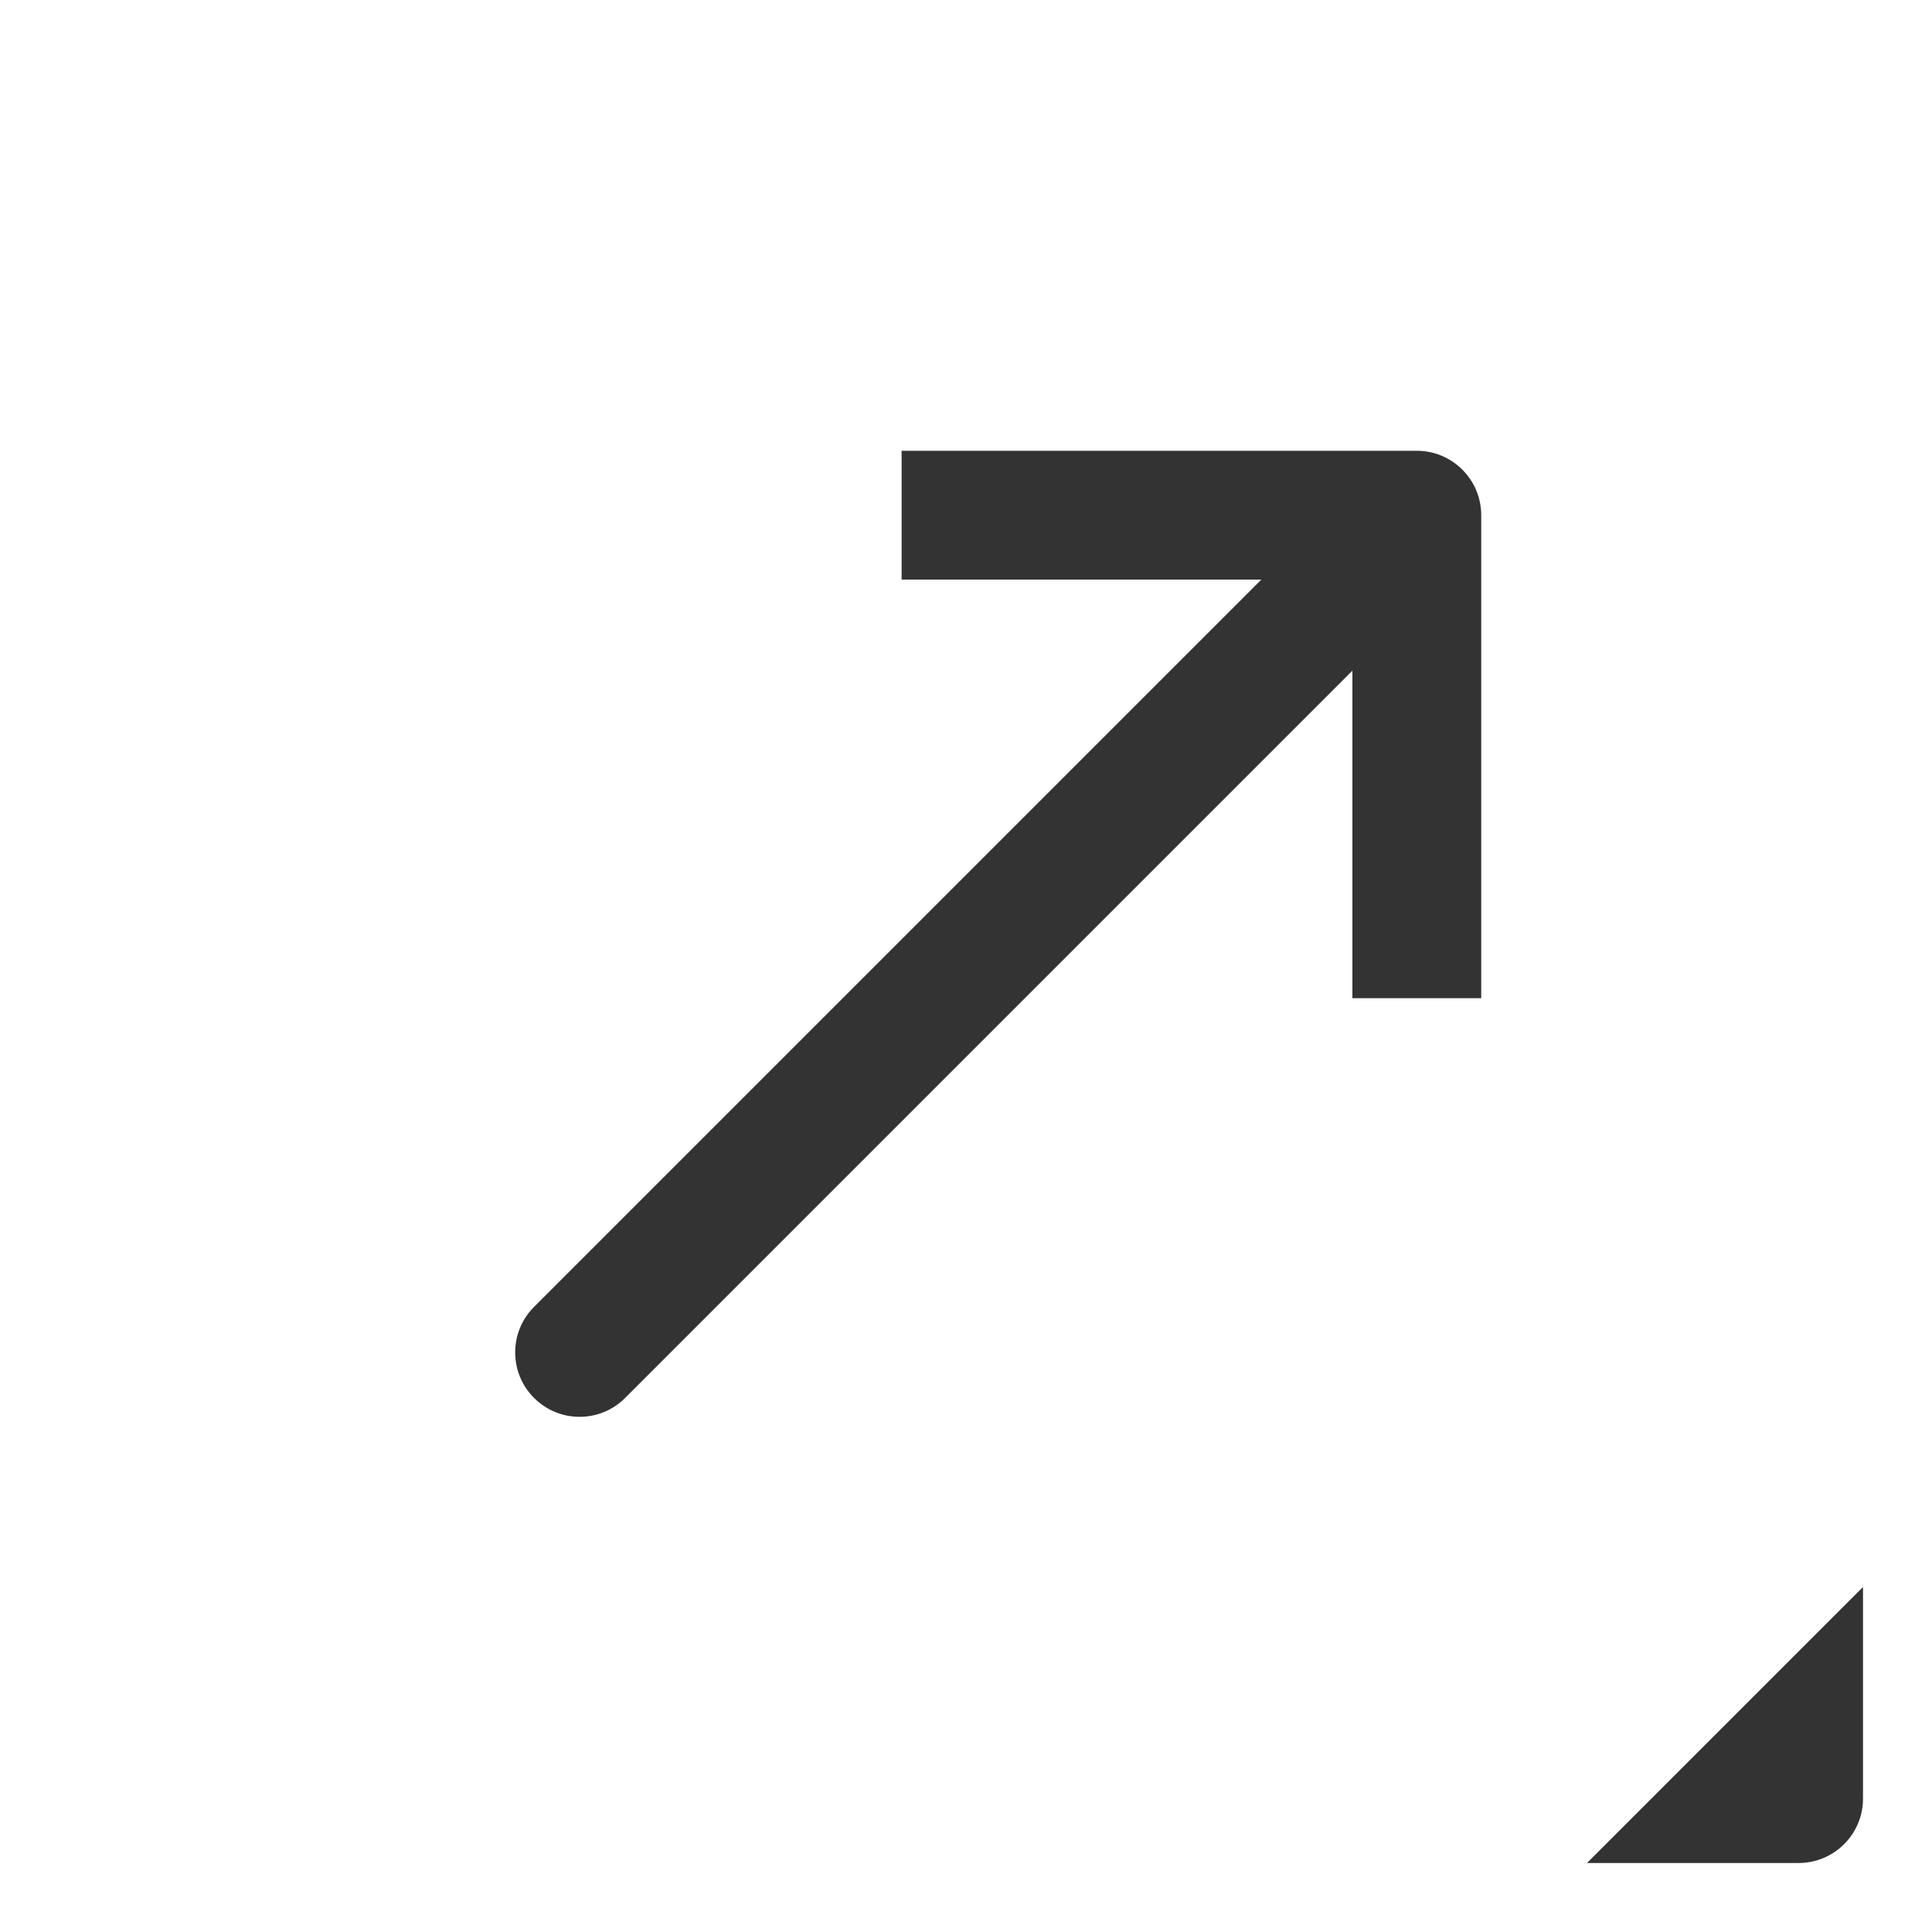
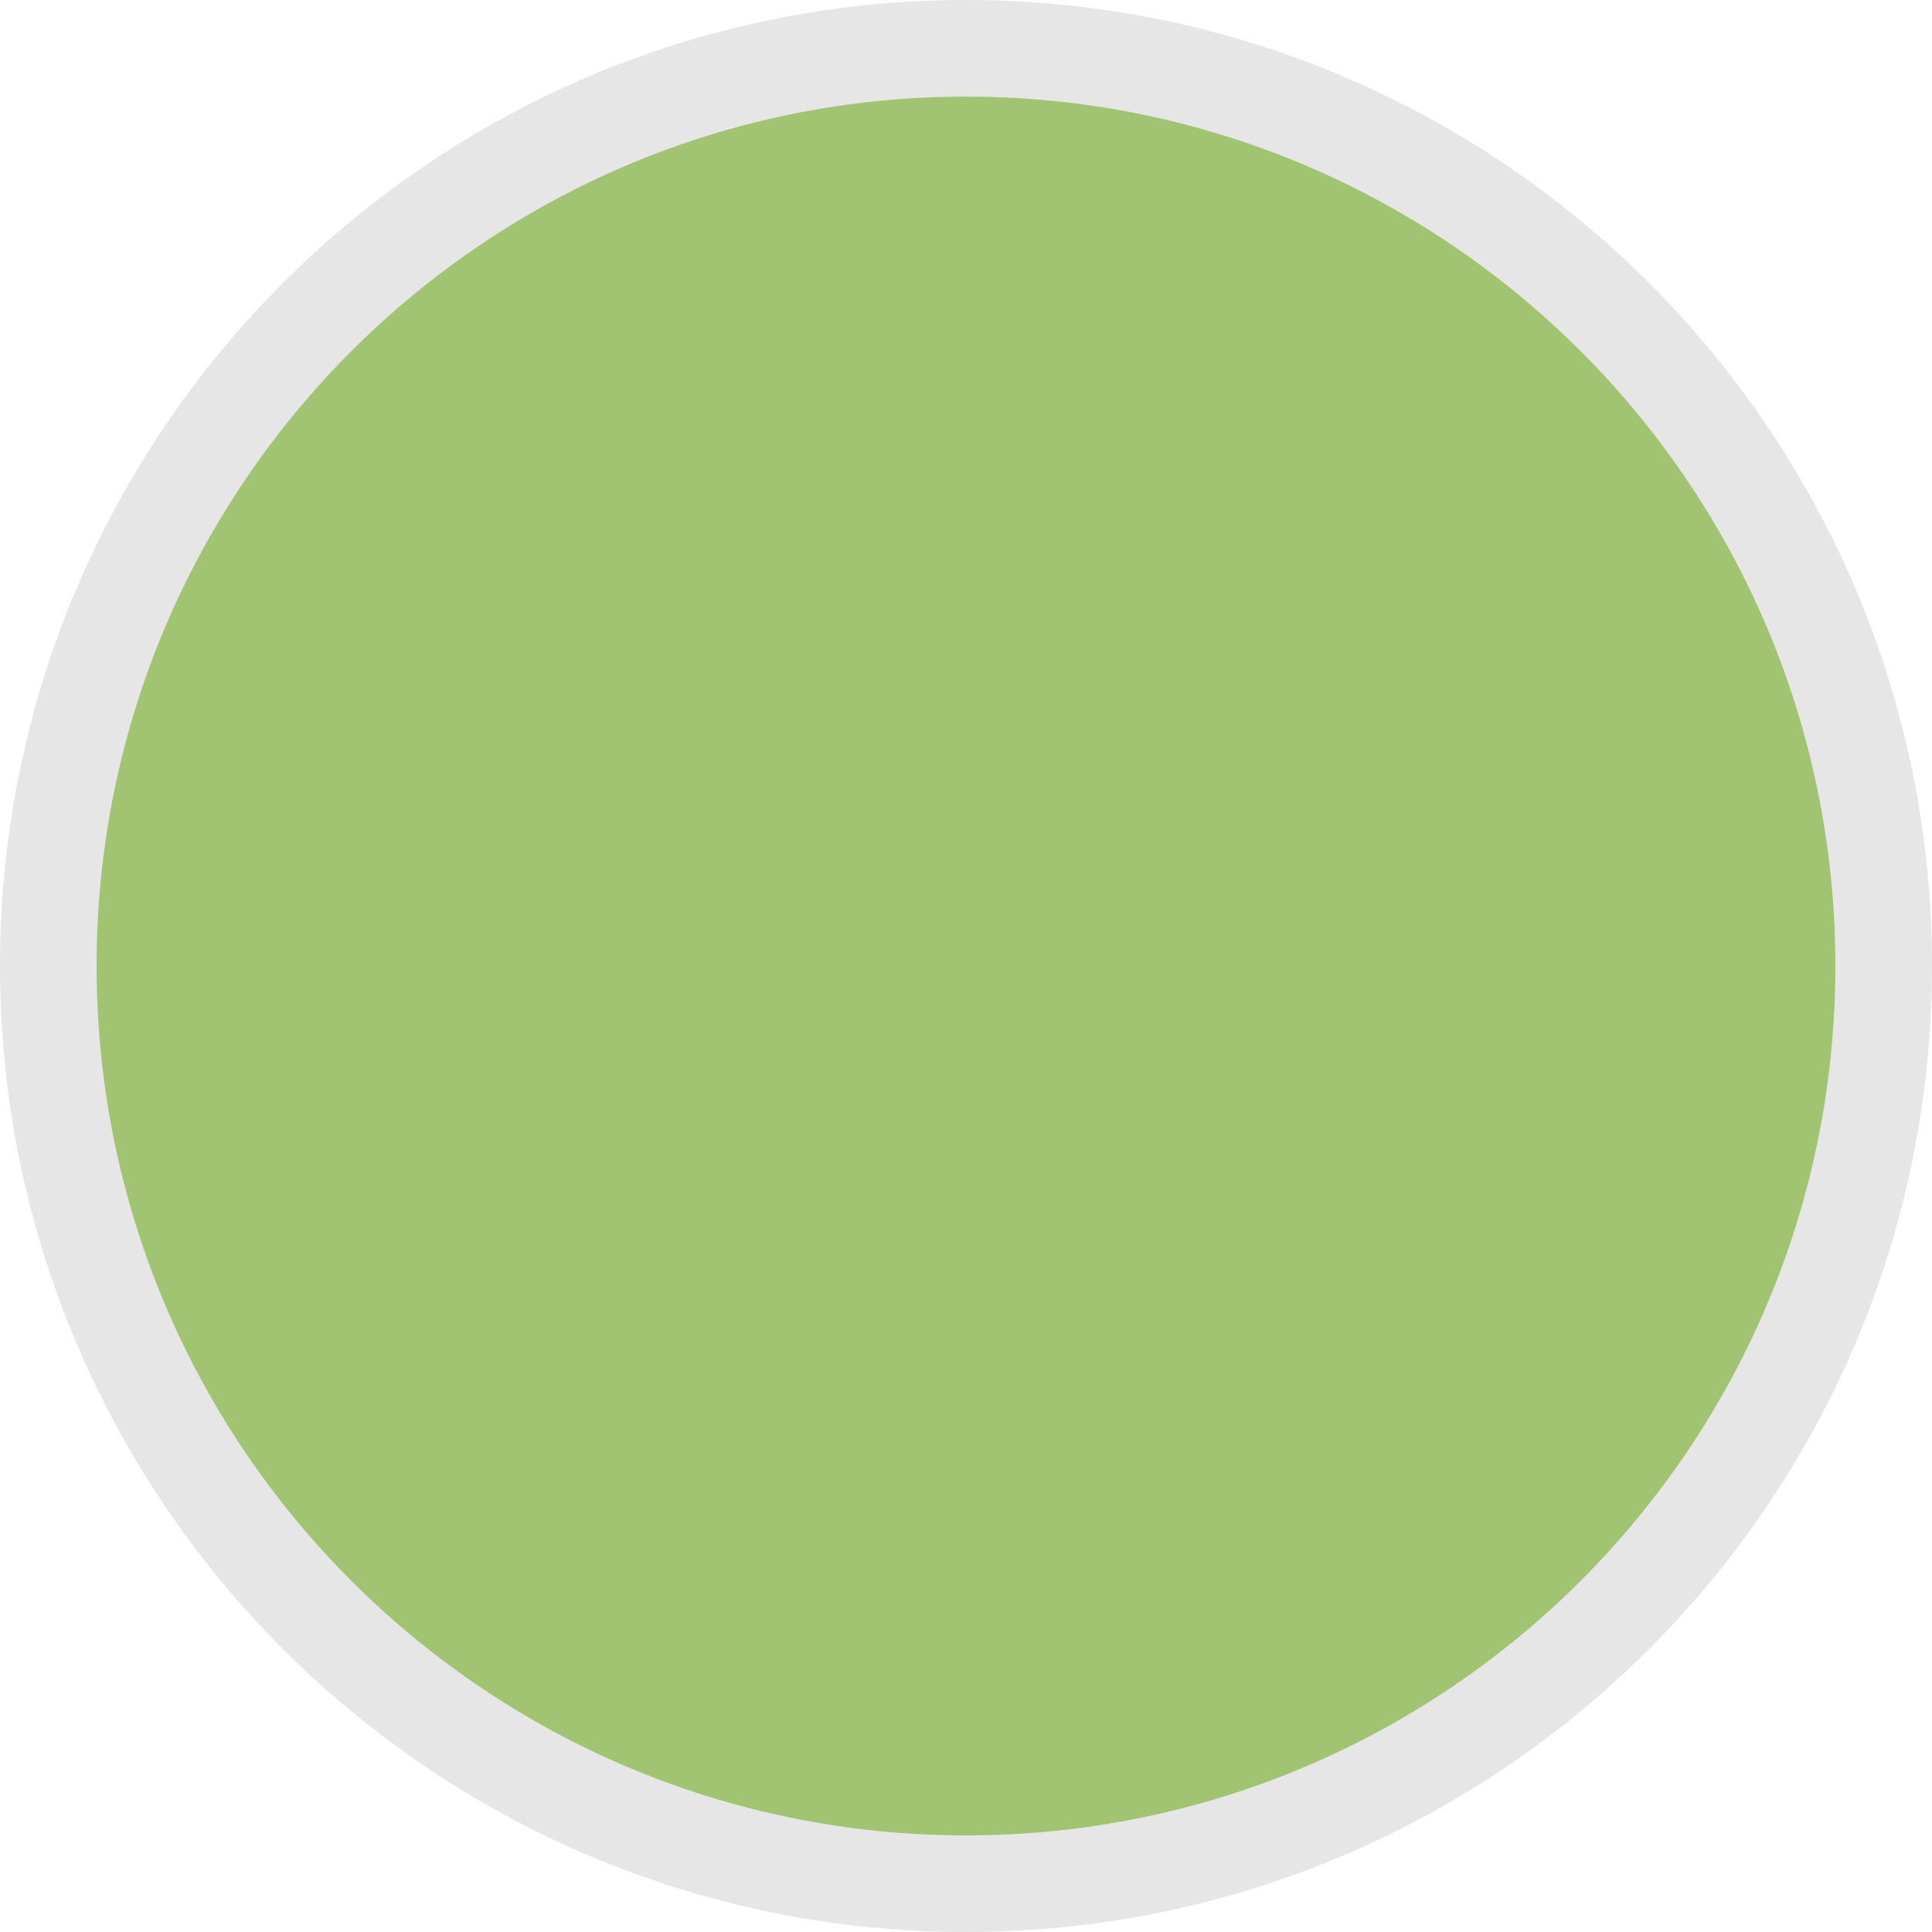
- <svg xmlns="http://www.w3.org/2000/svg" width="28" height="28" viewBox="0 0 28 28" fill="none">
-   <path d="M7.74 18.94C7.375 19.305 7.375 19.896 7.74 20.26C8.104 20.625 8.695 20.625 9.06 20.26L8.4 19.6L7.74 18.94ZM20.533 7.467H21.467C21.467 6.951 21.049 6.533 20.533 6.533V7.467ZM8.4 19.6L9.06 20.26L21.193 8.127L20.533 7.467L19.873 6.807L7.74 18.94L8.4 19.6ZM20.533 7.467H19.6V14.467H20.533H21.467V7.467H20.533ZM20.533 7.467V6.533H14V7.467V8.4H20.533V7.467ZM14 7.467V6.533H13.067V7.467V8.4H14V7.467Z" fill="black" fill-opacity="0.8" />
-   <path d="M26.067 27C26.582 27 27 26.582 27 26.067V23L23 27H26.067Z" fill="black" fill-opacity="0.8" />
+ <svg xmlns="http://www.w3.org/2000/svg" width="20" height="20" viewBox="0 0 20 20" fill="none">
+   <circle cx="10" cy="10" r="9" fill="#A1C473" />
+   <circle cx="10" cy="10" r="9.5" stroke="black" stroke-opacity="0.1" />
</svg>
